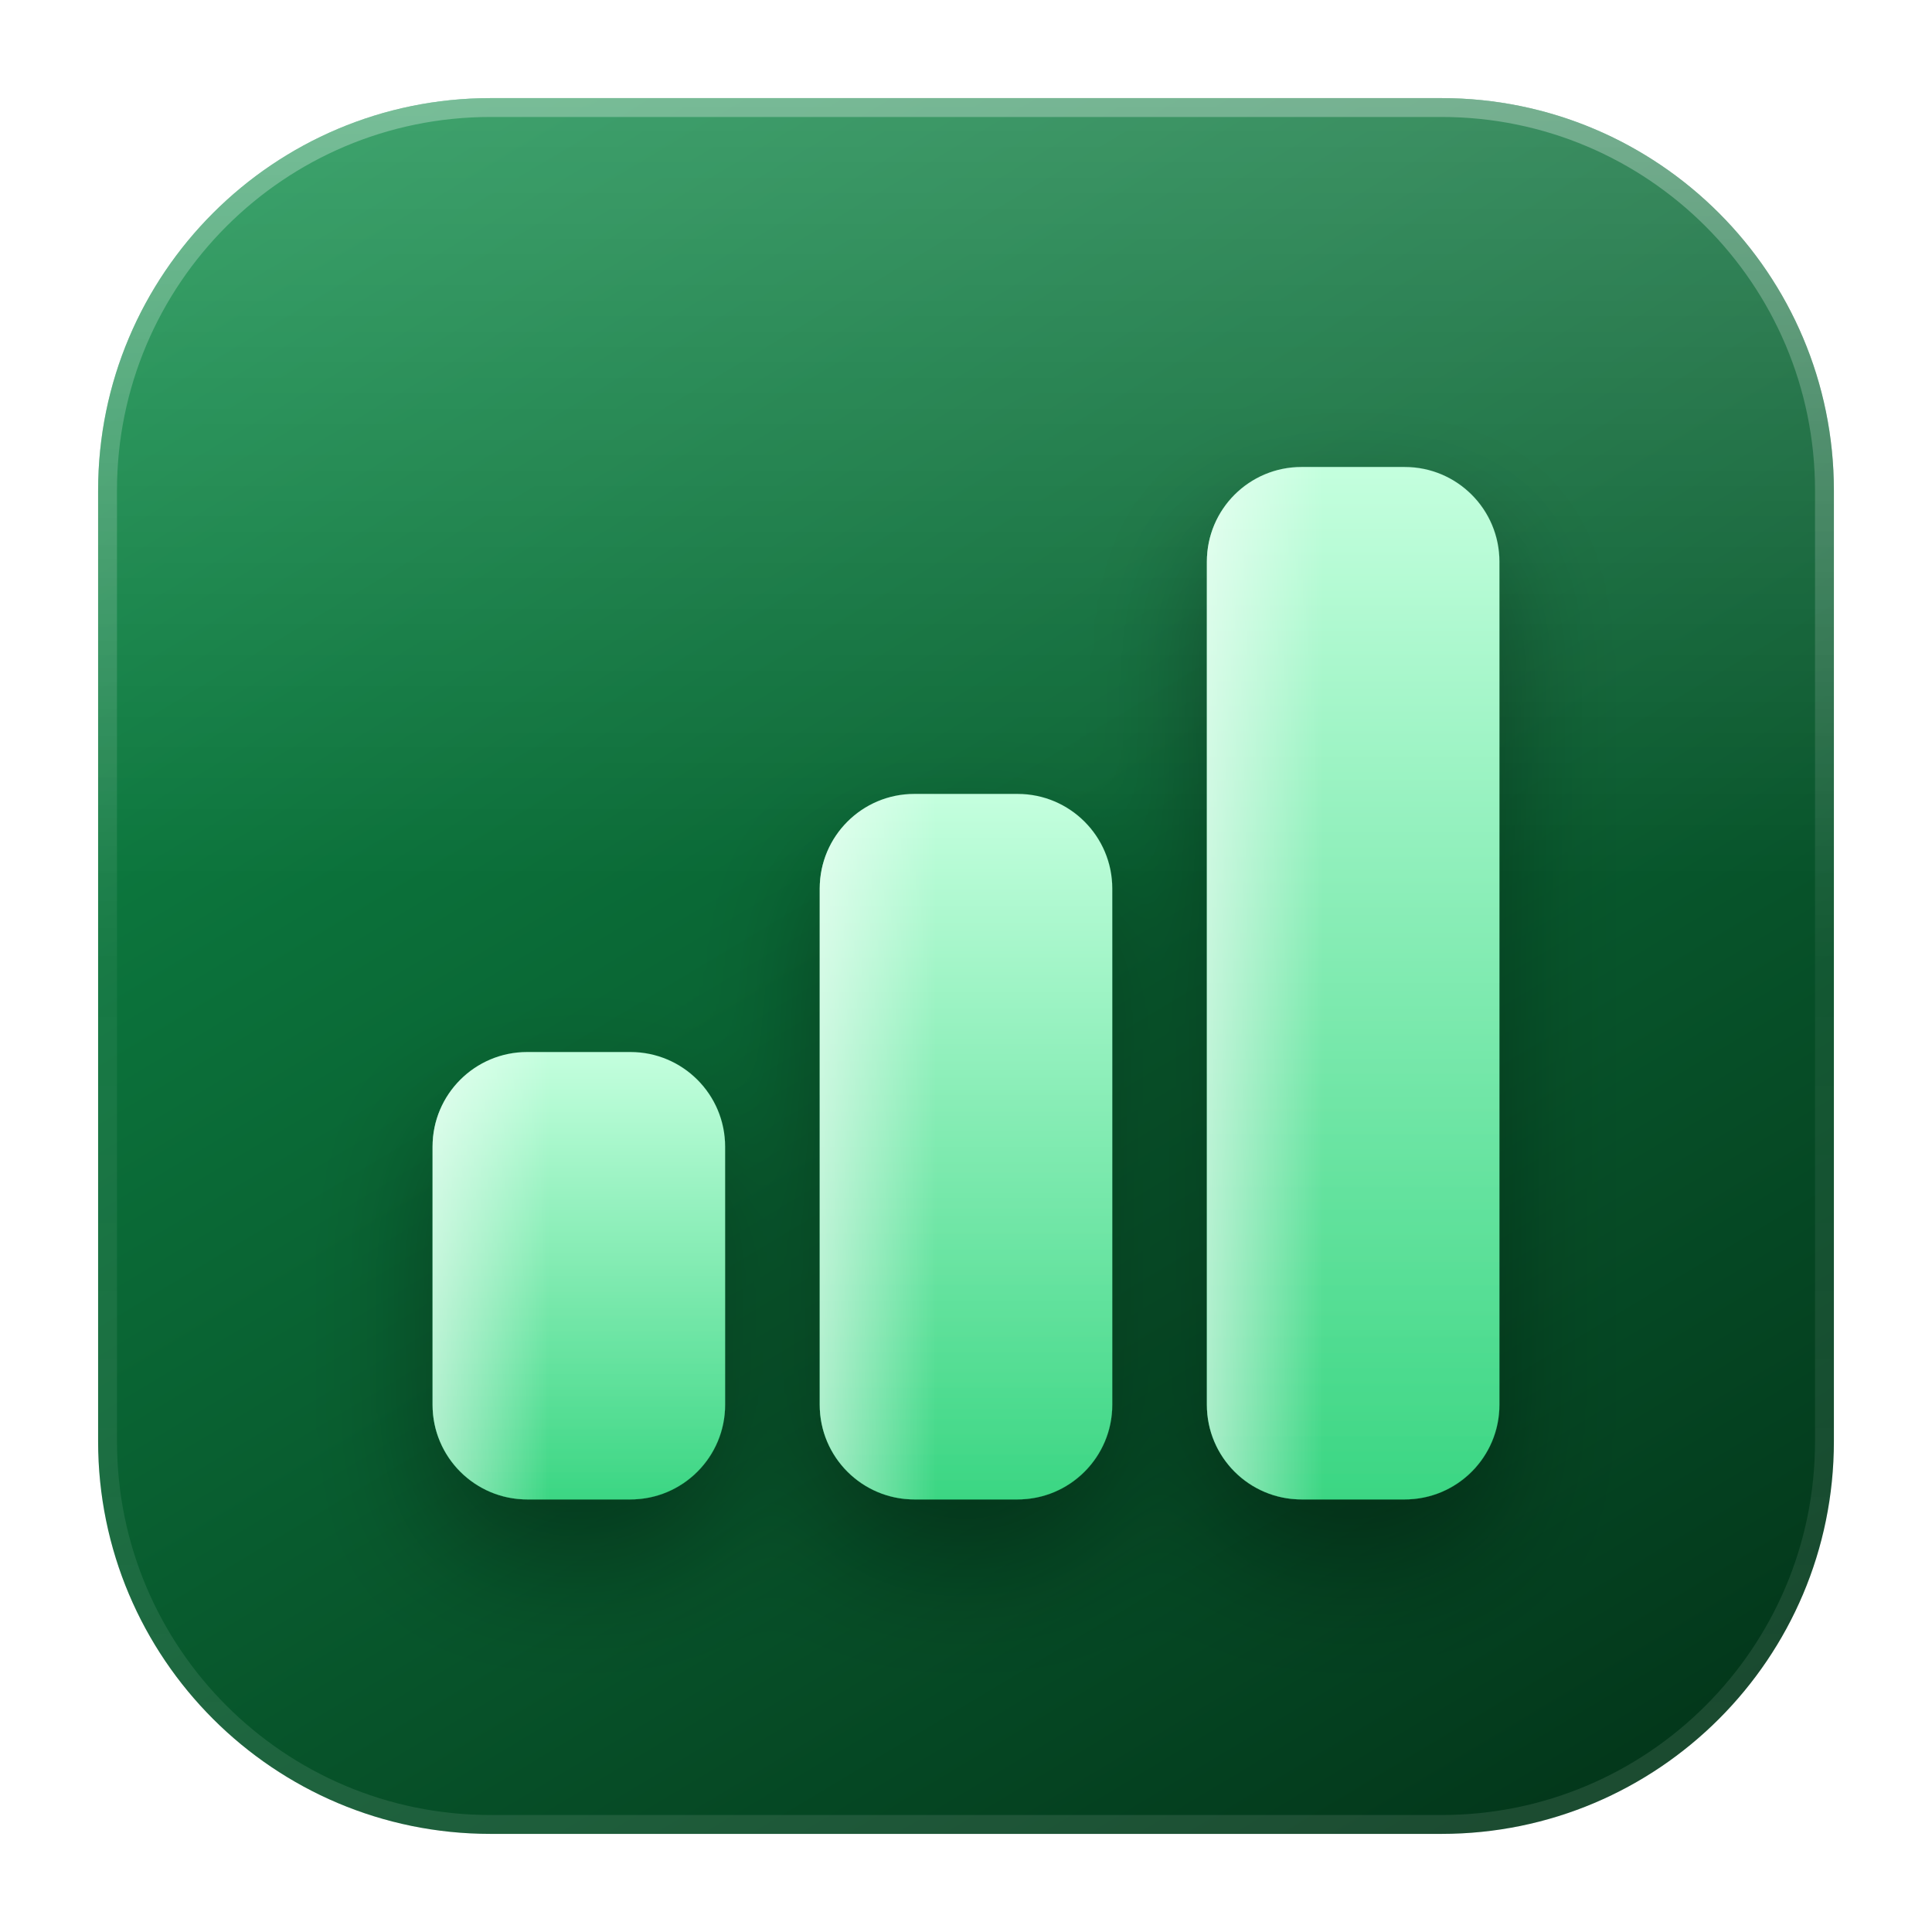
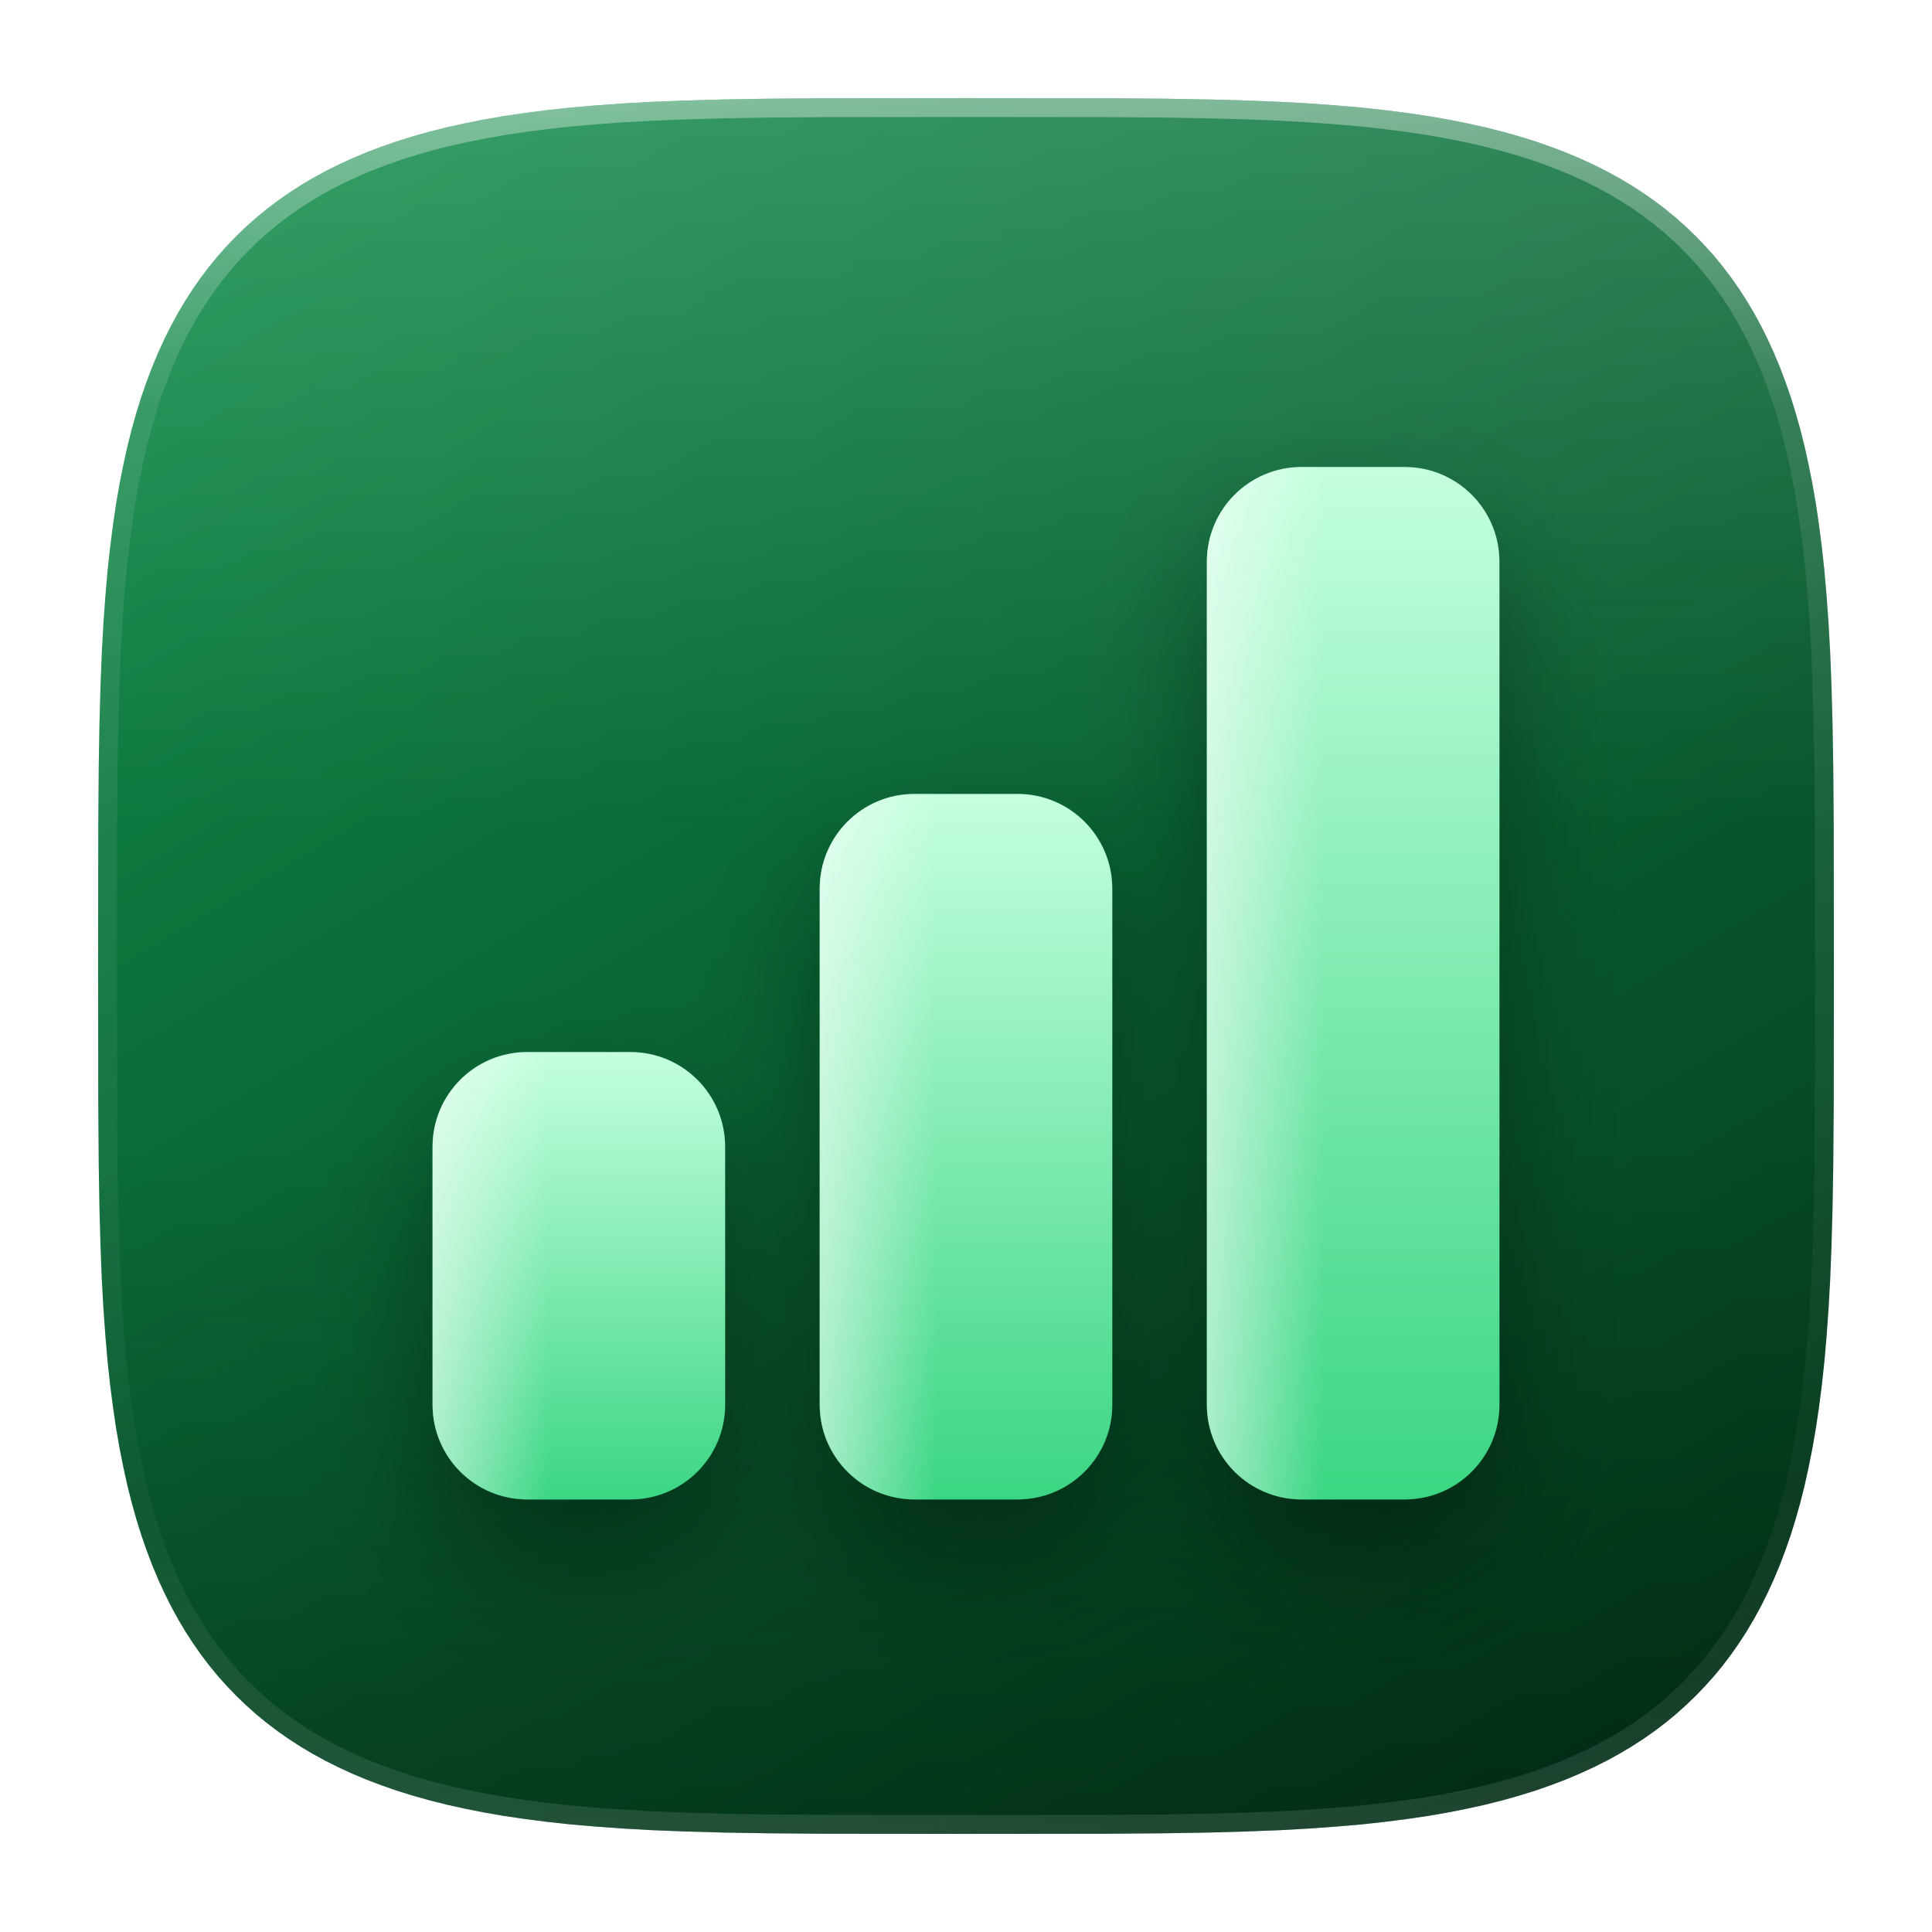
<svg xmlns="http://www.w3.org/2000/svg" width="256" height="256" viewBox="0 0 256 256">
  <defs>
    <filter id="sh" x="-40%" y="-40%" width="180%" height="180%">
      <feDropShadow dx="0" dy="7" stdDeviation="7" flood-color="#000" flood-opacity="0.34" />
    </filter>
    <filter id="glow" x="-40%" y="-40%" width="180%" height="180%">
      <feGaussianBlur stdDeviation="6" result="b" />
      <feMerge>
        <feMergeNode in="b" />
        <feMergeNode in="SourceGraphic" />
      </feMerge>
    </filter>
    <clipPath id="tileclip">
-       <rect x="13" y="13" width="230" height="230" rx="52" />
+       <path d="M243.00 128.00L242.98 146.61L242.92 154.31L242.82 160.21L242.68 165.18L242.51 169.55L242.29 173.48L242.03 177.09L241.74 180.44L241.40 183.56L241.02 186.51L240.61 189.29L240.15 191.93L239.65 194.44L239.12 196.84L238.54 199.14L237.92 201.34L237.26 203.46L236.55 205.49L235.81 207.44L235.02 209.32L234.19 211.13L233.32 212.87L232.40 214.55L231.44 216.17L230.43 217.73L229.38 219.23L228.28 220.68L227.14 222.07L225.94 223.41L224.70 224.70L223.41 225.94L222.07 227.14L220.68 228.28L219.23 229.38L217.73 230.43L216.17 231.44L214.55 232.40L212.87 233.32L211.13 234.19L209.32 235.02L207.44 235.81L205.49 236.55L203.46 237.26L201.34 237.92L199.14 238.54L196.84 239.12L194.44 239.65L191.93 240.15L189.29 240.61L186.51 241.02L183.56 241.40L180.44 241.74L177.09 242.03L173.48 242.29L169.55 242.51L165.18 242.68L160.21 242.82L154.31 242.92L146.61 242.98L128.00 243.00L109.39 242.98L101.69 242.92L95.79 242.82L90.82 242.68L86.45 242.51L82.52 242.29L78.91 242.03L75.56 241.74L72.44 241.40L69.49 241.02L66.71 240.61L64.07 240.15L61.56 239.65L59.16 239.12L56.86 238.54L54.66 237.92L52.54 237.26L50.51 236.55L48.56 235.81L46.68 235.02L44.87 234.19L43.13 233.32L41.45 232.40L39.83 231.44L38.27 230.43L36.77 229.38L35.32 228.28L33.93 227.14L32.59 225.94L31.30 224.70L30.06 223.41L28.86 222.07L27.72 220.68L26.62 219.23L25.57 217.73L24.56 216.17L23.60 214.55L22.68 212.87L21.81 211.13L20.98 209.32L20.19 207.44L19.45 205.49L18.74 203.46L18.08 201.34L17.46 199.14L16.88 196.84L16.35 194.44L15.85 191.93L15.39 189.29L14.98 186.51L14.60 183.56L14.26 180.44L13.97 177.09L13.71 173.48L13.49 169.55L13.32 165.18L13.18 160.21L13.08 154.31L13.02 146.61L13.00 128.00L13.02 109.39L13.08 101.69L13.18 95.79L13.32 90.82L13.49 86.45L13.71 82.52L13.97 78.91L14.26 75.56L14.60 72.44L14.98 69.49L15.39 66.71L15.85 64.07L16.35 61.56L16.88 59.16L17.46 56.86L18.08 54.66L18.74 52.54L19.45 50.51L20.19 48.56L20.98 46.68L21.81 44.87L22.68 43.13L23.60 41.45L24.56 39.83L25.57 38.27L26.62 36.77L27.72 35.32L28.86 33.93L30.06 32.59L31.30 31.30L32.59 30.06L33.93 28.86L35.32 27.72L36.77 26.62L38.27 25.57L39.83 24.56L41.45 23.60L43.13 22.68L44.87 21.81L46.68 20.98L48.56 20.19L50.51 19.45L52.54 18.74L54.66 18.08L56.86 17.46L59.16 16.88L61.56 16.35L64.07 15.85L66.71 15.39L69.49 14.98L72.44 14.60L75.56 14.26L78.91 13.97L82.52 13.71L86.45 13.49L90.82 13.32L95.79 13.18L101.69 13.08L109.39 13.02L128.00 13.00L146.61 13.02L154.31 13.08L160.21 13.18L165.18 13.32L169.55 13.49L173.48 13.71L177.09 13.97L180.44 14.26L183.56 14.60L186.51 14.98L189.29 15.39L191.93 15.85L194.44 16.35L196.84 16.88L199.14 17.46L201.34 18.08L203.46 18.74L205.49 19.45L207.44 20.19L209.32 20.98L211.13 21.81L212.87 22.68L214.55 23.60L216.17 24.56L217.73 25.57L219.23 26.62L220.68 27.72L222.07 28.86L223.41 30.06L224.70 31.30L225.94 32.59L227.14 33.93L228.28 35.32L229.38 36.77L230.43 38.27L231.44 39.83L232.40 41.45L233.32 43.13L234.19 44.87L235.02 46.68L235.81 48.56L236.55 50.51L237.26 52.54L237.92 54.66L238.54 56.86L239.12 59.16L239.65 61.56L240.15 64.07L240.61 66.71L241.02 69.49L241.40 72.44L241.74 75.56L242.03 78.91L242.29 82.52L242.51 86.45L242.68 90.82L242.82 95.79L242.92 101.69L242.98 109.39Z" />
    </clipPath>
    <linearGradient id="sheen" x1="0" y1="0" x2="0" y2="1">
-       <stop offset="0" stop-color="#fff" stop-opacity="0.2" />
-       <stop offset="0.45" stop-color="#fff" stop-opacity="0" />
+       <stop offset="0" stop-color="#fff" stop-opacity="0.16" />
+       <stop offset="0.42" stop-color="#fff" stop-opacity="0" />
+     </linearGradient>
+     <linearGradient id="shade" x1="0" y1="0" x2="0" y2="1">
+       <stop offset="0.6" stop-color="#000" stop-opacity="0" />
+       <stop offset="1" stop-color="#000" stop-opacity="0.22" />
    </linearGradient>
    <linearGradient id="rim" x1="0" y1="0" x2="0" y2="1">
-       <stop offset="0" stop-color="#fff" stop-opacity="0.3" />
-       <stop offset="0.5" stop-color="#fff" stop-opacity="0.05" />
-       <stop offset="1" stop-color="#fff" stop-opacity="0.1" />
+       <stop offset="0" stop-color="#fff" stop-opacity="0.38" />
+       <stop offset="0.18" stop-color="#fff" stop-opacity="0.1" />
+       <stop offset="0.8" stop-color="#fff" stop-opacity="0.03" />
+       <stop offset="1" stop-color="#fff" stop-opacity="0.12" />
    </linearGradient>
    <linearGradient id="tg" x1="0.2" y1="0" x2="0.8" y2="1">
      <stop offset="0" stop-color="#0F8A48" stop-opacity="1" />
      <stop offset="1" stop-color="#03381B" stop-opacity="1" />
    </linearGradient>
    <linearGradient id="bar" x1="0" y1="0" x2="0" y2="1">
      <stop offset="0" stop-color="#C4FFDE" stop-opacity="1" />
      <stop offset="1" stop-color="#3BD683" stop-opacity="1" />
    </linearGradient>
    <linearGradient id="barg" x1="0" y1="0" x2="1" y2="0">
      <stop offset="0" stop-color="#fff" stop-opacity="0.55" />
      <stop offset="0.4" stop-color="#fff" stop-opacity="0" />
    </linearGradient>
  </defs>
-   <rect x="13" y="13" width="230" height="230" rx="52" fill="url(#tg)" />
-   <rect x="13" y="13" width="230" height="230" rx="52" fill="url(#sheen)" />
+   <path d="M243.00 128.00L242.98 146.61L242.92 154.31L242.82 160.21L242.68 165.18L242.51 169.55L242.29 173.48L242.03 177.09L241.74 180.44L241.40 183.56L241.02 186.51L240.61 189.29L240.15 191.93L239.65 194.44L239.12 196.84L238.54 199.14L237.92 201.34L237.26 203.46L236.55 205.49L235.81 207.44L235.02 209.32L234.19 211.13L233.32 212.87L232.40 214.55L231.44 216.17L230.43 217.73L229.38 219.23L228.28 220.68L227.14 222.07L225.94 223.41L224.70 224.70L223.41 225.94L222.07 227.14L220.68 228.28L219.23 229.38L217.73 230.43L216.17 231.44L214.55 232.40L212.87 233.32L211.13 234.19L209.32 235.02L207.44 235.81L205.49 236.55L203.46 237.26L201.34 237.92L199.14 238.54L196.84 239.12L194.44 239.65L191.93 240.15L189.29 240.61L186.51 241.02L183.56 241.40L180.44 241.74L177.09 242.03L173.48 242.29L169.55 242.51L165.18 242.68L160.21 242.82L154.31 242.92L146.61 242.98L128.00 243.00L109.39 242.98L101.69 242.92L95.79 242.82L90.82 242.68L86.45 242.51L82.52 242.29L78.91 242.03L75.56 241.74L72.44 241.40L69.49 241.02L66.71 240.61L64.07 240.15L61.56 239.65L59.16 239.12L56.86 238.54L54.66 237.92L52.54 237.26L50.51 236.55L48.56 235.81L46.68 235.02L44.87 234.19L43.13 233.32L41.45 232.40L39.83 231.44L38.27 230.43L36.77 229.38L35.32 228.28L33.93 227.14L32.59 225.94L31.30 224.70L30.06 223.41L28.86 222.07L27.72 220.68L26.62 219.23L25.57 217.73L24.56 216.17L23.60 214.55L22.68 212.87L21.81 211.13L20.98 209.32L20.19 207.44L19.45 205.49L18.74 203.46L18.08 201.34L17.46 199.14L16.88 196.84L16.35 194.44L15.85 191.93L15.39 189.29L14.98 186.51L14.60 183.56L14.26 180.44L13.97 177.09L13.71 173.48L13.49 169.55L13.32 165.18L13.18 160.21L13.08 154.31L13.02 146.61L13.00 128.00L13.02 109.39L13.08 101.69L13.18 95.79L13.32 90.82L13.49 86.45L13.71 82.52L13.97 78.91L14.26 75.56L14.60 72.44L14.98 69.49L15.39 66.71L15.85 64.07L16.35 61.56L16.88 59.16L17.46 56.86L18.08 54.66L18.74 52.54L19.45 50.51L20.19 48.56L20.98 46.68L21.81 44.87L22.68 43.13L23.60 41.45L24.56 39.83L25.57 38.27L26.62 36.77L27.72 35.32L28.86 33.93L30.06 32.59L31.30 31.30L32.59 30.06L33.93 28.86L35.32 27.72L36.77 26.62L38.27 25.57L39.83 24.56L41.45 23.60L43.13 22.68L44.87 21.81L46.68 20.98L48.56 20.19L50.51 19.45L52.54 18.74L54.66 18.08L56.86 17.46L59.16 16.88L61.56 16.35L64.07 15.85L66.71 15.39L69.49 14.98L72.44 14.60L75.56 14.26L78.91 13.97L82.52 13.71L86.45 13.49L90.82 13.32L95.79 13.18L101.69 13.08L109.39 13.02L128.00 13.00L146.61 13.02L154.31 13.08L160.21 13.18L165.18 13.32L169.55 13.49L173.48 13.71L177.09 13.97L180.44 14.26L183.56 14.60L186.51 14.98L189.29 15.39L191.93 15.85L194.44 16.35L196.84 16.88L199.14 17.46L201.34 18.08L203.46 18.74L205.49 19.45L207.44 20.19L209.32 20.98L211.13 21.81L212.87 22.68L214.55 23.60L216.17 24.56L217.73 25.57L219.23 26.62L220.68 27.72L222.07 28.86L223.41 30.06L224.70 31.30L225.94 32.59L227.14 33.93L228.28 35.32L229.38 36.77L230.43 38.27L231.44 39.83L232.40 41.45L233.32 43.13L234.19 44.87L235.02 46.68L235.81 48.56L236.55 50.51L237.26 52.54L237.92 54.66L238.54 56.86L239.12 59.16L239.65 61.56L240.15 64.07L240.61 66.71L241.02 69.49L241.40 72.44L241.74 75.56L242.03 78.91L242.29 82.52L242.51 86.45L242.68 90.82L242.82 95.79L242.92 101.69L242.98 109.39Z" fill="url(#tg)" />
+   <path d="M243.00 128.00L242.98 146.61L242.92 154.31L242.82 160.21L242.68 165.18L242.51 169.55L242.29 173.48L242.03 177.09L241.74 180.44L241.40 183.56L241.02 186.51L240.61 189.29L240.15 191.93L239.65 194.44L239.12 196.84L238.54 199.14L237.92 201.34L237.26 203.46L236.55 205.49L235.81 207.44L235.02 209.32L234.19 211.13L233.32 212.87L232.40 214.55L231.44 216.17L230.43 217.73L229.38 219.23L228.28 220.68L227.14 222.07L225.94 223.41L224.70 224.70L223.41 225.94L222.07 227.14L220.68 228.28L219.23 229.38L217.73 230.43L216.17 231.44L214.55 232.40L212.87 233.32L211.13 234.19L209.32 235.02L207.44 235.81L205.49 236.55L203.46 237.26L201.34 237.92L199.14 238.54L196.84 239.12L194.44 239.65L191.93 240.15L189.29 240.61L186.51 241.02L183.56 241.40L180.44 241.74L177.09 242.03L173.48 242.29L169.55 242.51L165.18 242.68L160.21 242.82L154.31 242.92L146.61 242.98L128.00 243.00L109.39 242.98L101.69 242.92L95.79 242.82L90.82 242.68L86.45 242.51L82.52 242.29L78.91 242.03L75.56 241.74L72.44 241.40L69.49 241.02L66.71 240.61L64.07 240.15L61.56 239.65L59.16 239.12L56.86 238.54L54.66 237.92L52.54 237.26L50.51 236.55L48.56 235.81L46.68 235.02L44.87 234.19L43.13 233.32L41.45 232.40L39.83 231.44L38.27 230.43L36.77 229.38L35.32 228.28L33.93 227.14L32.59 225.94L31.30 224.70L30.06 223.41L28.86 222.07L27.72 220.68L26.62 219.23L25.57 217.73L24.56 216.17L23.60 214.55L22.68 212.87L21.81 211.13L20.98 209.32L20.19 207.44L19.45 205.49L18.74 203.46L18.08 201.34L17.46 199.14L16.88 196.84L16.35 194.44L15.85 191.93L15.39 189.29L14.98 186.51L14.60 183.56L14.26 180.44L13.97 177.09L13.71 173.48L13.49 169.55L13.32 165.18L13.18 160.21L13.08 154.31L13.02 146.61L13.00 128.00L13.02 109.39L13.08 101.69L13.18 95.79L13.32 90.82L13.49 86.45L13.71 82.52L13.97 78.91L14.26 75.56L14.60 72.44L14.98 69.49L15.39 66.71L15.85 64.07L16.35 61.56L16.88 59.16L17.46 56.86L18.08 54.66L18.74 52.54L19.45 50.51L20.19 48.56L20.98 46.68L21.81 44.87L22.68 43.13L23.60 41.45L24.56 39.83L25.57 38.27L26.62 36.77L27.72 35.32L28.86 33.93L30.06 32.59L31.30 31.30L32.59 30.06L33.93 28.86L35.32 27.72L36.77 26.62L38.27 25.57L39.83 24.56L41.45 23.60L43.13 22.68L44.87 21.81L46.68 20.98L48.56 20.19L50.51 19.45L52.54 18.74L54.66 18.08L56.86 17.46L59.16 16.88L61.56 16.35L64.07 15.85L66.71 15.39L69.49 14.98L72.44 14.60L75.56 14.26L78.91 13.97L82.52 13.71L86.45 13.49L90.82 13.32L95.79 13.18L101.69 13.08L109.39 13.02L128.00 13.00L146.61 13.02L154.31 13.08L160.21 13.18L165.18 13.32L169.55 13.49L173.48 13.71L177.09 13.97L180.44 14.26L183.56 14.60L186.51 14.98L189.29 15.39L191.93 15.85L194.44 16.35L196.84 16.88L199.14 17.46L201.34 18.08L203.46 18.74L205.49 19.45L207.44 20.19L209.32 20.98L211.13 21.81L212.87 22.68L214.55 23.60L216.17 24.56L217.73 25.57L219.23 26.62L220.68 27.72L222.07 28.86L223.41 30.06L224.70 31.30L225.94 32.59L227.14 33.93L228.28 35.32L229.38 36.77L230.43 38.27L231.44 39.83L232.40 41.45L233.32 43.13L234.19 44.87L235.02 46.68L235.81 48.56L236.55 50.51L237.26 52.54L237.92 54.66L238.54 56.86L239.12 59.16L239.65 61.56L240.15 64.07L240.61 66.71L241.02 69.49L241.40 72.44L241.74 75.56L242.03 78.91L242.29 82.52L242.51 86.45L242.68 90.82L242.82 95.79L242.92 101.69L242.98 109.39Z" fill="url(#sheen)" />
+   <path d="M243.00 128.00L242.98 146.61L242.92 154.31L242.82 160.21L242.68 165.18L242.51 169.55L242.29 173.48L242.03 177.09L241.74 180.44L241.40 183.56L241.02 186.51L240.61 189.29L240.15 191.93L239.65 194.44L239.12 196.84L238.54 199.14L237.92 201.34L237.26 203.46L236.55 205.49L235.81 207.44L235.02 209.32L234.19 211.13L233.32 212.87L232.40 214.55L231.44 216.17L230.43 217.73L229.38 219.23L228.28 220.68L227.14 222.07L225.94 223.41L224.70 224.70L223.41 225.94L222.07 227.14L220.68 228.28L219.23 229.38L217.73 230.43L216.17 231.44L214.55 232.40L212.87 233.32L211.13 234.19L209.32 235.02L207.44 235.81L205.49 236.55L203.46 237.26L201.34 237.92L199.14 238.54L196.84 239.12L194.44 239.65L191.93 240.15L189.29 240.61L186.51 241.02L183.56 241.40L180.44 241.74L177.09 242.03L173.48 242.29L169.55 242.51L165.18 242.68L160.21 242.82L154.31 242.92L146.61 242.98L128.00 243.00L109.39 242.98L101.69 242.92L95.79 242.82L90.82 242.68L86.45 242.51L82.52 242.29L78.91 242.03L75.56 241.74L72.44 241.40L69.49 241.02L66.71 240.61L64.07 240.15L61.56 239.65L59.16 239.12L56.86 238.54L54.66 237.92L52.54 237.26L50.51 236.55L48.56 235.81L46.68 235.02L44.87 234.19L43.13 233.32L41.45 232.40L39.83 231.44L38.27 230.43L36.77 229.38L35.32 228.28L33.93 227.14L32.59 225.94L31.30 224.70L30.06 223.41L28.86 222.07L27.72 220.68L26.62 219.23L25.57 217.73L24.56 216.17L23.60 214.55L22.68 212.87L21.81 211.13L20.98 209.32L20.19 207.44L19.45 205.49L18.74 203.46L18.08 201.34L17.46 199.14L16.88 196.84L16.35 194.44L15.85 191.93L15.39 189.29L14.98 186.51L14.60 183.56L14.26 180.44L13.97 177.09L13.71 173.48L13.49 169.55L13.32 165.18L13.18 160.21L13.08 154.31L13.02 146.61L13.00 128.00L13.02 109.39L13.08 101.69L13.18 95.79L13.32 90.82L13.49 86.45L13.71 82.52L13.97 78.91L14.26 75.56L14.60 72.44L14.98 69.49L15.39 66.71L15.85 64.07L16.35 61.56L16.88 59.16L17.46 56.86L18.08 54.66L18.74 52.54L19.45 50.51L20.19 48.56L20.98 46.68L21.81 44.87L22.68 43.13L23.60 41.45L24.56 39.83L25.57 38.27L26.62 36.77L27.72 35.32L28.86 33.93L30.06 32.59L31.30 31.30L32.59 30.06L33.93 28.86L35.32 27.72L36.77 26.62L38.27 25.57L39.83 24.56L41.45 23.60L43.13 22.68L44.87 21.81L46.68 20.98L48.56 20.19L50.51 19.45L52.54 18.74L54.66 18.08L56.86 17.46L59.16 16.88L61.56 16.35L64.07 15.85L66.71 15.39L69.49 14.98L72.44 14.60L75.56 14.26L78.91 13.97L82.52 13.71L86.45 13.49L90.82 13.32L95.79 13.18L101.69 13.08L109.39 13.02L128.00 13.00L146.61 13.02L154.31 13.08L160.21 13.18L165.18 13.32L169.55 13.49L173.48 13.71L177.09 13.97L180.44 14.26L183.56 14.60L186.51 14.98L189.29 15.39L191.93 15.85L194.44 16.35L196.84 16.88L199.14 17.46L201.34 18.08L203.46 18.74L205.49 19.45L207.44 20.19L209.32 20.98L211.13 21.81L212.87 22.68L214.55 23.60L216.17 24.56L217.73 25.57L219.23 26.62L220.68 27.72L222.07 28.86L223.41 30.06L224.70 31.30L225.94 32.59L227.14 33.93L228.28 35.32L229.38 36.77L230.43 38.27L231.44 39.83L232.40 41.45L233.32 43.13L234.19 44.87L235.02 46.68L235.81 48.56L236.55 50.51L237.26 52.54L237.92 54.66L238.54 56.86L239.12 59.16L239.65 61.56L240.15 64.07L240.61 66.71L241.02 69.49L241.40 72.44L241.74 75.56L242.03 78.91L242.29 82.52L242.51 86.45L242.68 90.82L242.82 95.79L242.92 101.69L242.98 109.39Z" fill="url(#shade)" />
  <g clip-path="url(#tileclip)">
    <g transform="translate(128 128) scale(1.14) translate(-128 -128)">
      <g filter="url(#sh)">
        <rect x="66" y="138" width="34" height="52" rx="11" fill="url(#bar)" />
        <rect x="111" y="108" width="34" height="82" rx="11" fill="url(#bar)" />
        <rect x="156" y="70" width="34" height="120" rx="11" fill="url(#bar)" />
      </g>
      <g fill="url(#barg)">
        <rect x="66" y="138" width="34" height="52" rx="11" />
        <rect x="111" y="108" width="34" height="82" rx="11" />
        <rect x="156" y="70" width="34" height="120" rx="11" />
      </g>
    </g>
+     <path d="M243.00 128.00L242.98 146.61L242.92 154.31L242.82 160.21L242.68 165.18L242.51 169.55L242.29 173.48L242.03 177.09L241.74 180.44L241.40 183.56L241.02 186.51L240.61 189.29L240.15 191.93L239.65 194.44L239.12 196.84L238.54 199.14L237.92 201.34L237.26 203.46L236.55 205.49L235.81 207.44L235.02 209.32L234.19 211.13L233.32 212.87L232.40 214.55L231.44 216.17L230.43 217.73L229.38 219.23L228.28 220.68L227.14 222.07L225.94 223.41L224.70 224.70L223.41 225.94L222.07 227.14L220.68 228.28L219.23 229.38L217.73 230.43L216.17 231.44L214.55 232.40L212.87 233.32L211.13 234.19L209.32 235.02L207.44 235.81L205.49 236.55L203.46 237.26L201.34 237.92L199.14 238.54L196.84 239.12L194.44 239.65L191.93 240.15L189.29 240.61L186.51 241.02L183.56 241.40L180.44 241.74L177.09 242.03L173.48 242.29L169.55 242.51L165.18 242.68L160.21 242.82L154.31 242.92L146.61 242.98L128.00 243.00L109.39 242.98L101.69 242.92L95.79 242.82L90.82 242.68L86.45 242.51L82.52 242.29L78.91 242.03L75.56 241.74L72.44 241.40L69.49 241.02L66.71 240.61L64.07 240.15L61.56 239.65L59.16 239.12L56.86 238.54L54.66 237.92L52.54 237.26L50.51 236.55L48.56 235.81L46.68 235.02L44.87 234.19L43.13 233.32L41.45 232.40L39.83 231.44L38.27 230.43L36.77 229.38L35.32 228.28L33.93 227.14L32.59 225.94L31.30 224.70L30.06 223.41L28.86 222.07L27.72 220.68L26.62 219.23L25.57 217.73L24.56 216.17L23.60 214.55L22.68 212.87L21.81 211.13L20.98 209.32L20.19 207.44L19.45 205.49L18.74 203.46L18.08 201.34L17.46 199.14L16.88 196.84L16.35 194.44L15.85 191.93L15.39 189.29L14.98 186.51L14.60 183.56L14.26 180.44L13.97 177.09L13.71 173.48L13.49 169.55L13.32 165.18L13.18 160.21L13.08 154.31L13.02 146.61L13.00 128.00L13.02 109.39L13.08 101.69L13.18 95.79L13.32 90.82L13.49 86.45L13.71 82.52L13.97 78.91L14.26 75.56L14.60 72.44L14.98 69.49L15.39 66.71L15.85 64.07L16.35 61.56L16.88 59.16L17.46 56.86L18.08 54.66L18.74 52.54L19.45 50.51L20.19 48.56L20.98 46.68L21.81 44.87L22.68 43.13L23.60 41.45L24.56 39.83L25.57 38.27L26.62 36.77L27.72 35.32L28.86 33.93L30.06 32.59L31.30 31.30L32.59 30.06L33.93 28.86L35.32 27.72L36.77 26.62L38.27 25.57L39.83 24.56L41.45 23.60L43.13 22.68L44.87 21.81L46.68 20.98L48.56 20.19L50.51 19.45L52.54 18.74L54.66 18.08L56.86 17.46L59.16 16.88L61.56 16.35L64.07 15.85L66.71 15.39L69.49 14.98L72.44 14.60L75.56 14.26L78.91 13.97L82.52 13.71L86.45 13.49L90.82 13.32L95.79 13.18L101.69 13.08L109.39 13.02L128.00 13.00L146.61 13.02L154.31 13.08L160.21 13.18L165.18 13.32L169.55 13.49L173.48 13.71L177.09 13.97L180.44 14.26L183.56 14.60L186.51 14.98L189.29 15.39L191.93 15.85L194.44 16.35L196.84 16.88L199.14 17.46L201.34 18.08L203.46 18.74L205.49 19.45L207.44 20.19L209.32 20.98L211.13 21.81L212.87 22.68L214.55 23.60L216.17 24.56L217.73 25.57L219.23 26.62L220.68 27.72L222.07 28.86L223.41 30.06L224.70 31.30L225.94 32.59L227.14 33.93L228.28 35.32L229.38 36.77L230.43 38.27L231.44 39.83L232.40 41.45L233.32 43.13L234.19 44.87L235.02 46.68L235.81 48.56L236.55 50.51L237.26 52.54L237.92 54.66L238.54 56.86L239.12 59.16L239.65 61.56L240.15 64.07L240.61 66.71L241.02 69.49L241.40 72.44L241.74 75.56L242.03 78.91L242.29 82.52L242.51 86.45L242.68 90.82L242.82 95.79L242.92 101.69L242.98 109.39Z" fill="none" stroke="url(#rim)" stroke-width="5" />
  </g>
-   <rect x="14.25" y="14.25" width="227.5" height="227.5" rx="50.75" fill="none" stroke="url(#rim)" stroke-width="2.5" />
</svg>
